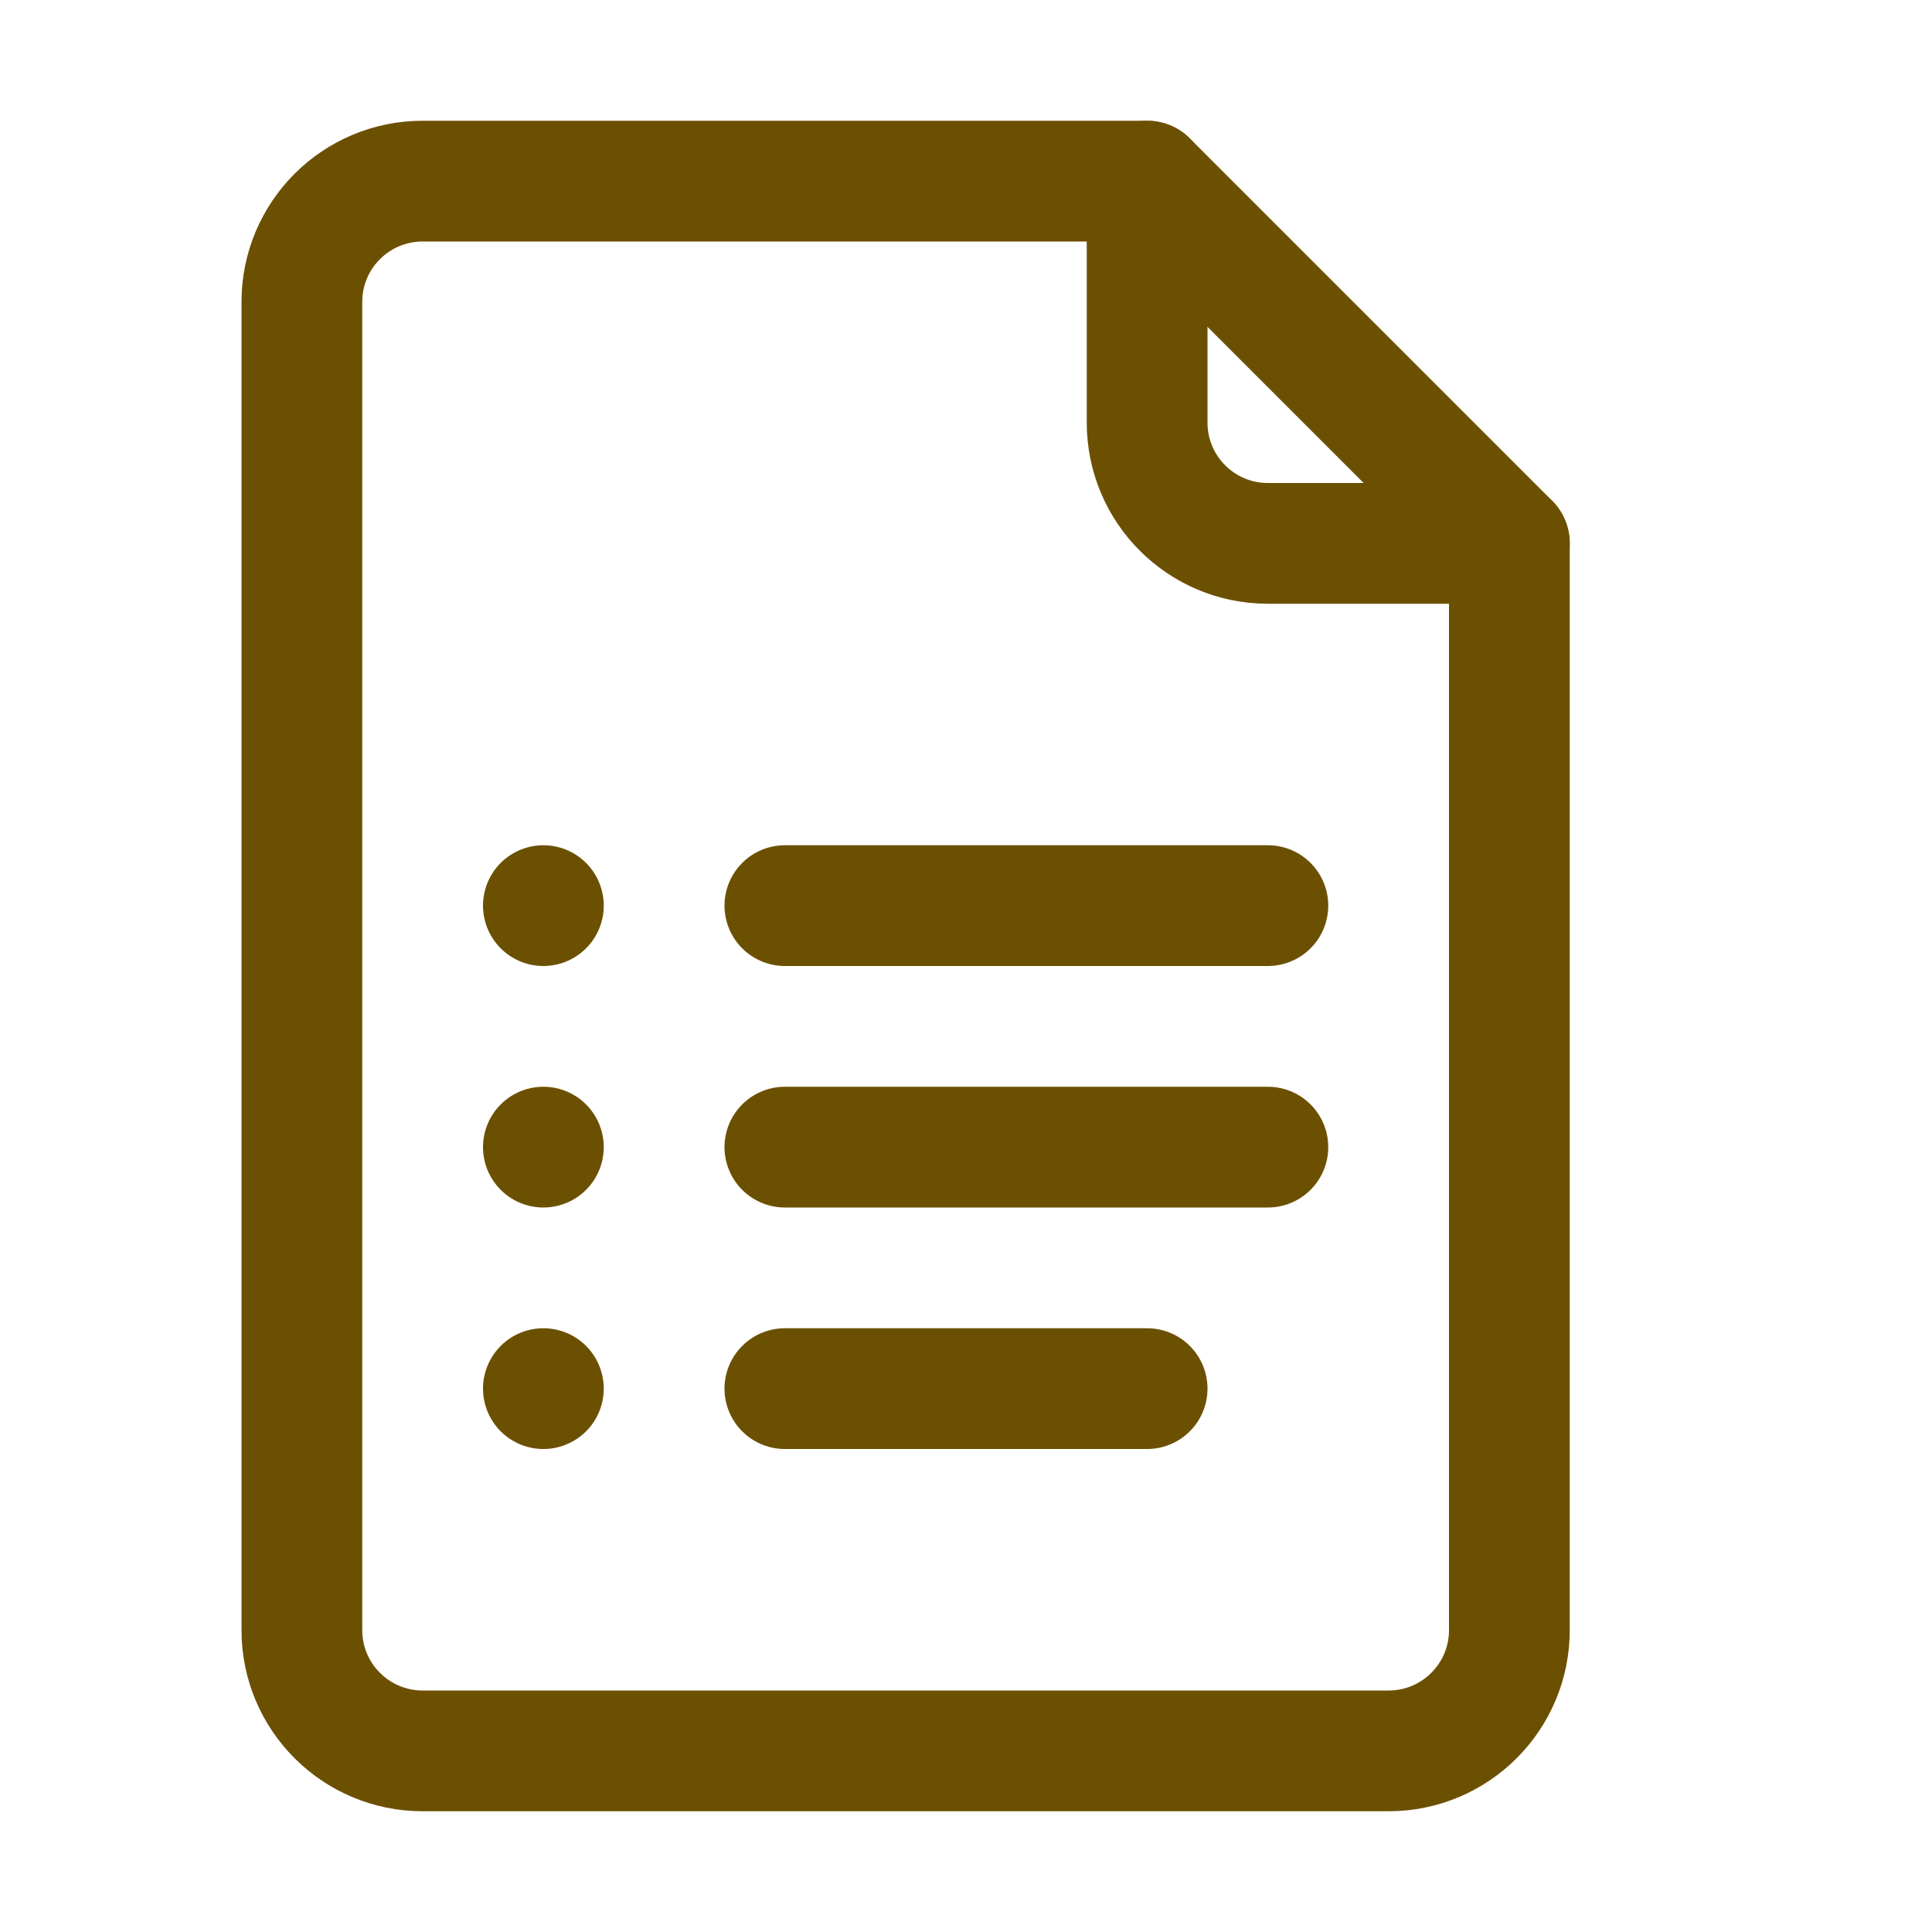
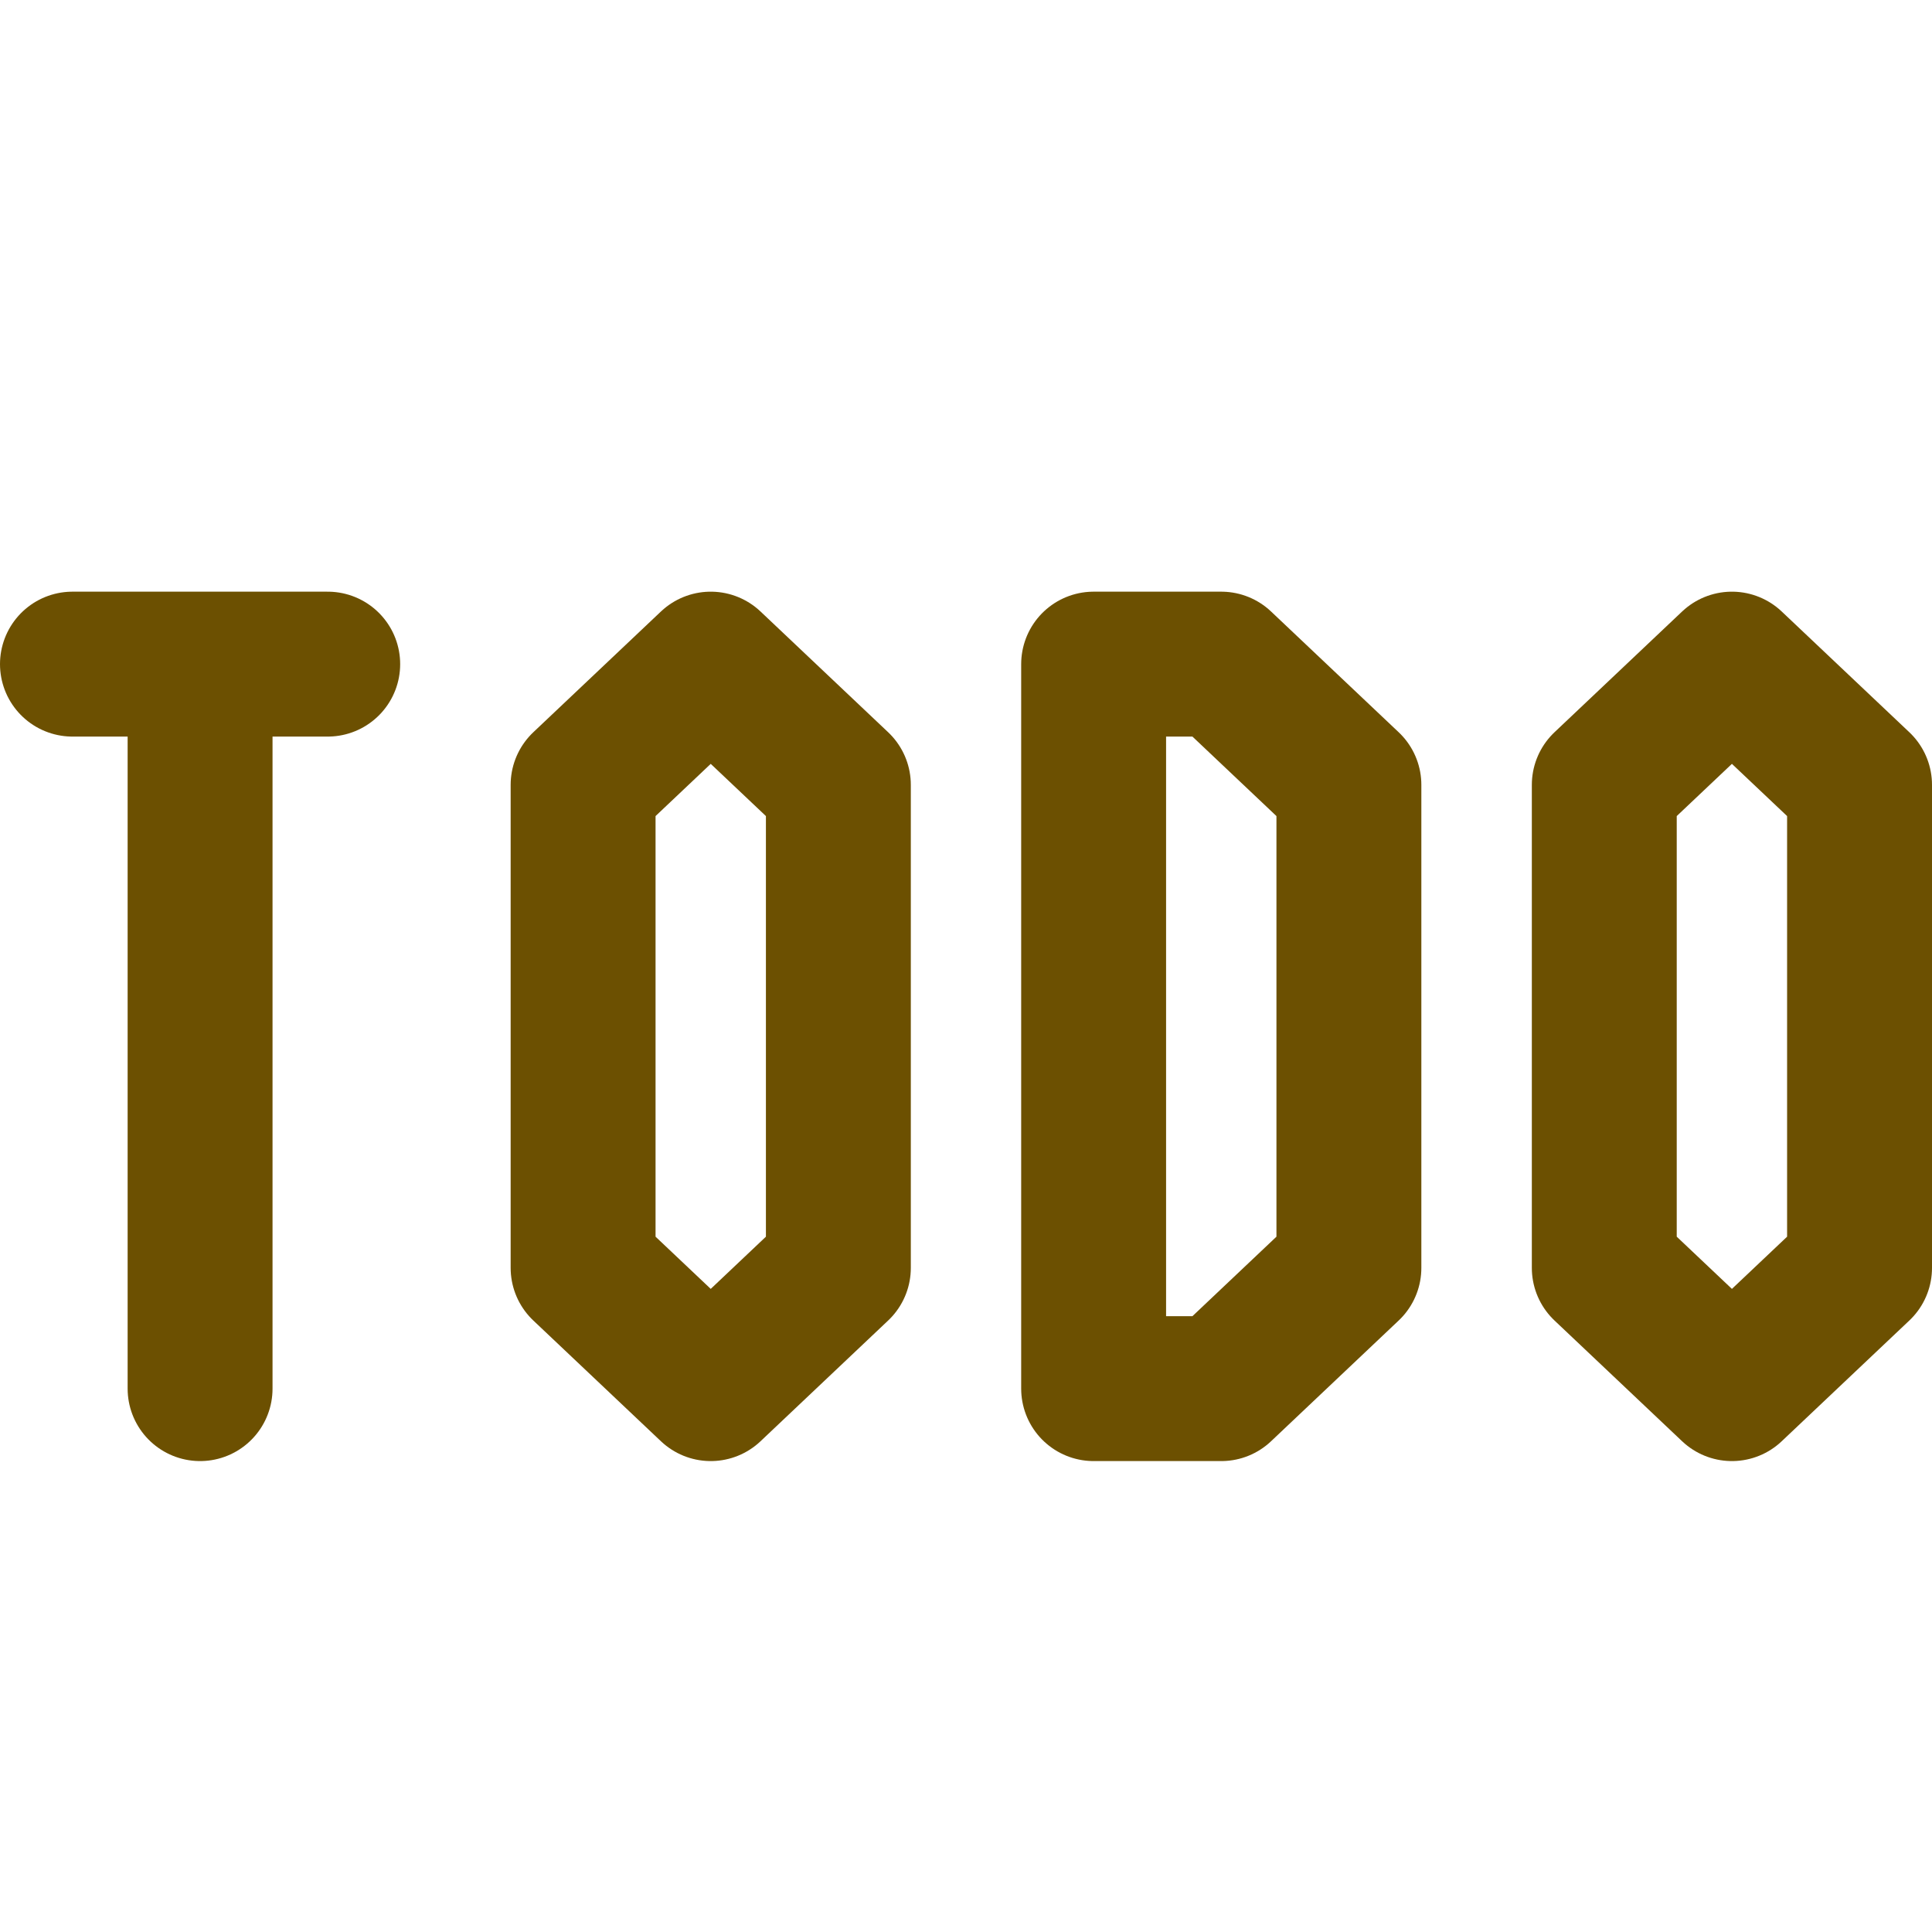
<svg xmlns="http://www.w3.org/2000/svg" width="16" height="16" viewBox="0 0 16 16">
-   <path d="M3.5 1.5H9.5L12.5 4.5V13.5A1 1 0 0 1 11.5 14.5H3.5A1 1 0 0 1 2.5 13.5V2.5A1 1 0 0 1 3.5 1.5Z" fill="none" stroke="#6C5001" stroke-width="1" stroke-linecap="round" stroke-linejoin="round" />
-   <path d="M9.5 1.5V3.5A1 1 0 0 0 10.5 4.5H12.5" fill="none" stroke="#6C5001" stroke-width="1" stroke-linecap="round" stroke-linejoin="round" />
-   <path d="M4.5 7.5h0M4.5 9.5h0M4.5 11.5h0M6.5 7.5H10.5M6.5 9.5H10.5M6.5 11.5H9.5" fill="none" stroke="#6C5001" stroke-width="1" stroke-linecap="round" stroke-linejoin="round" />
+   <path d="M0.6 5.5H2.714M1.657 5.5V11.5M5.886 5.5L6.943 6.5V10.5L5.886 11.5L4.829 10.5V6.5ZM9.057 5.5H10.114L11.171 6.5V10.5L10.114 11.5H9.057ZM14.343 5.5L15.4 6.5V10.5L14.343 11.5L13.286 10.5V6.5Z" fill="none" stroke="#6C5001" stroke-width="1.2" stroke-linecap="round" stroke-linejoin="round" />
</svg>
